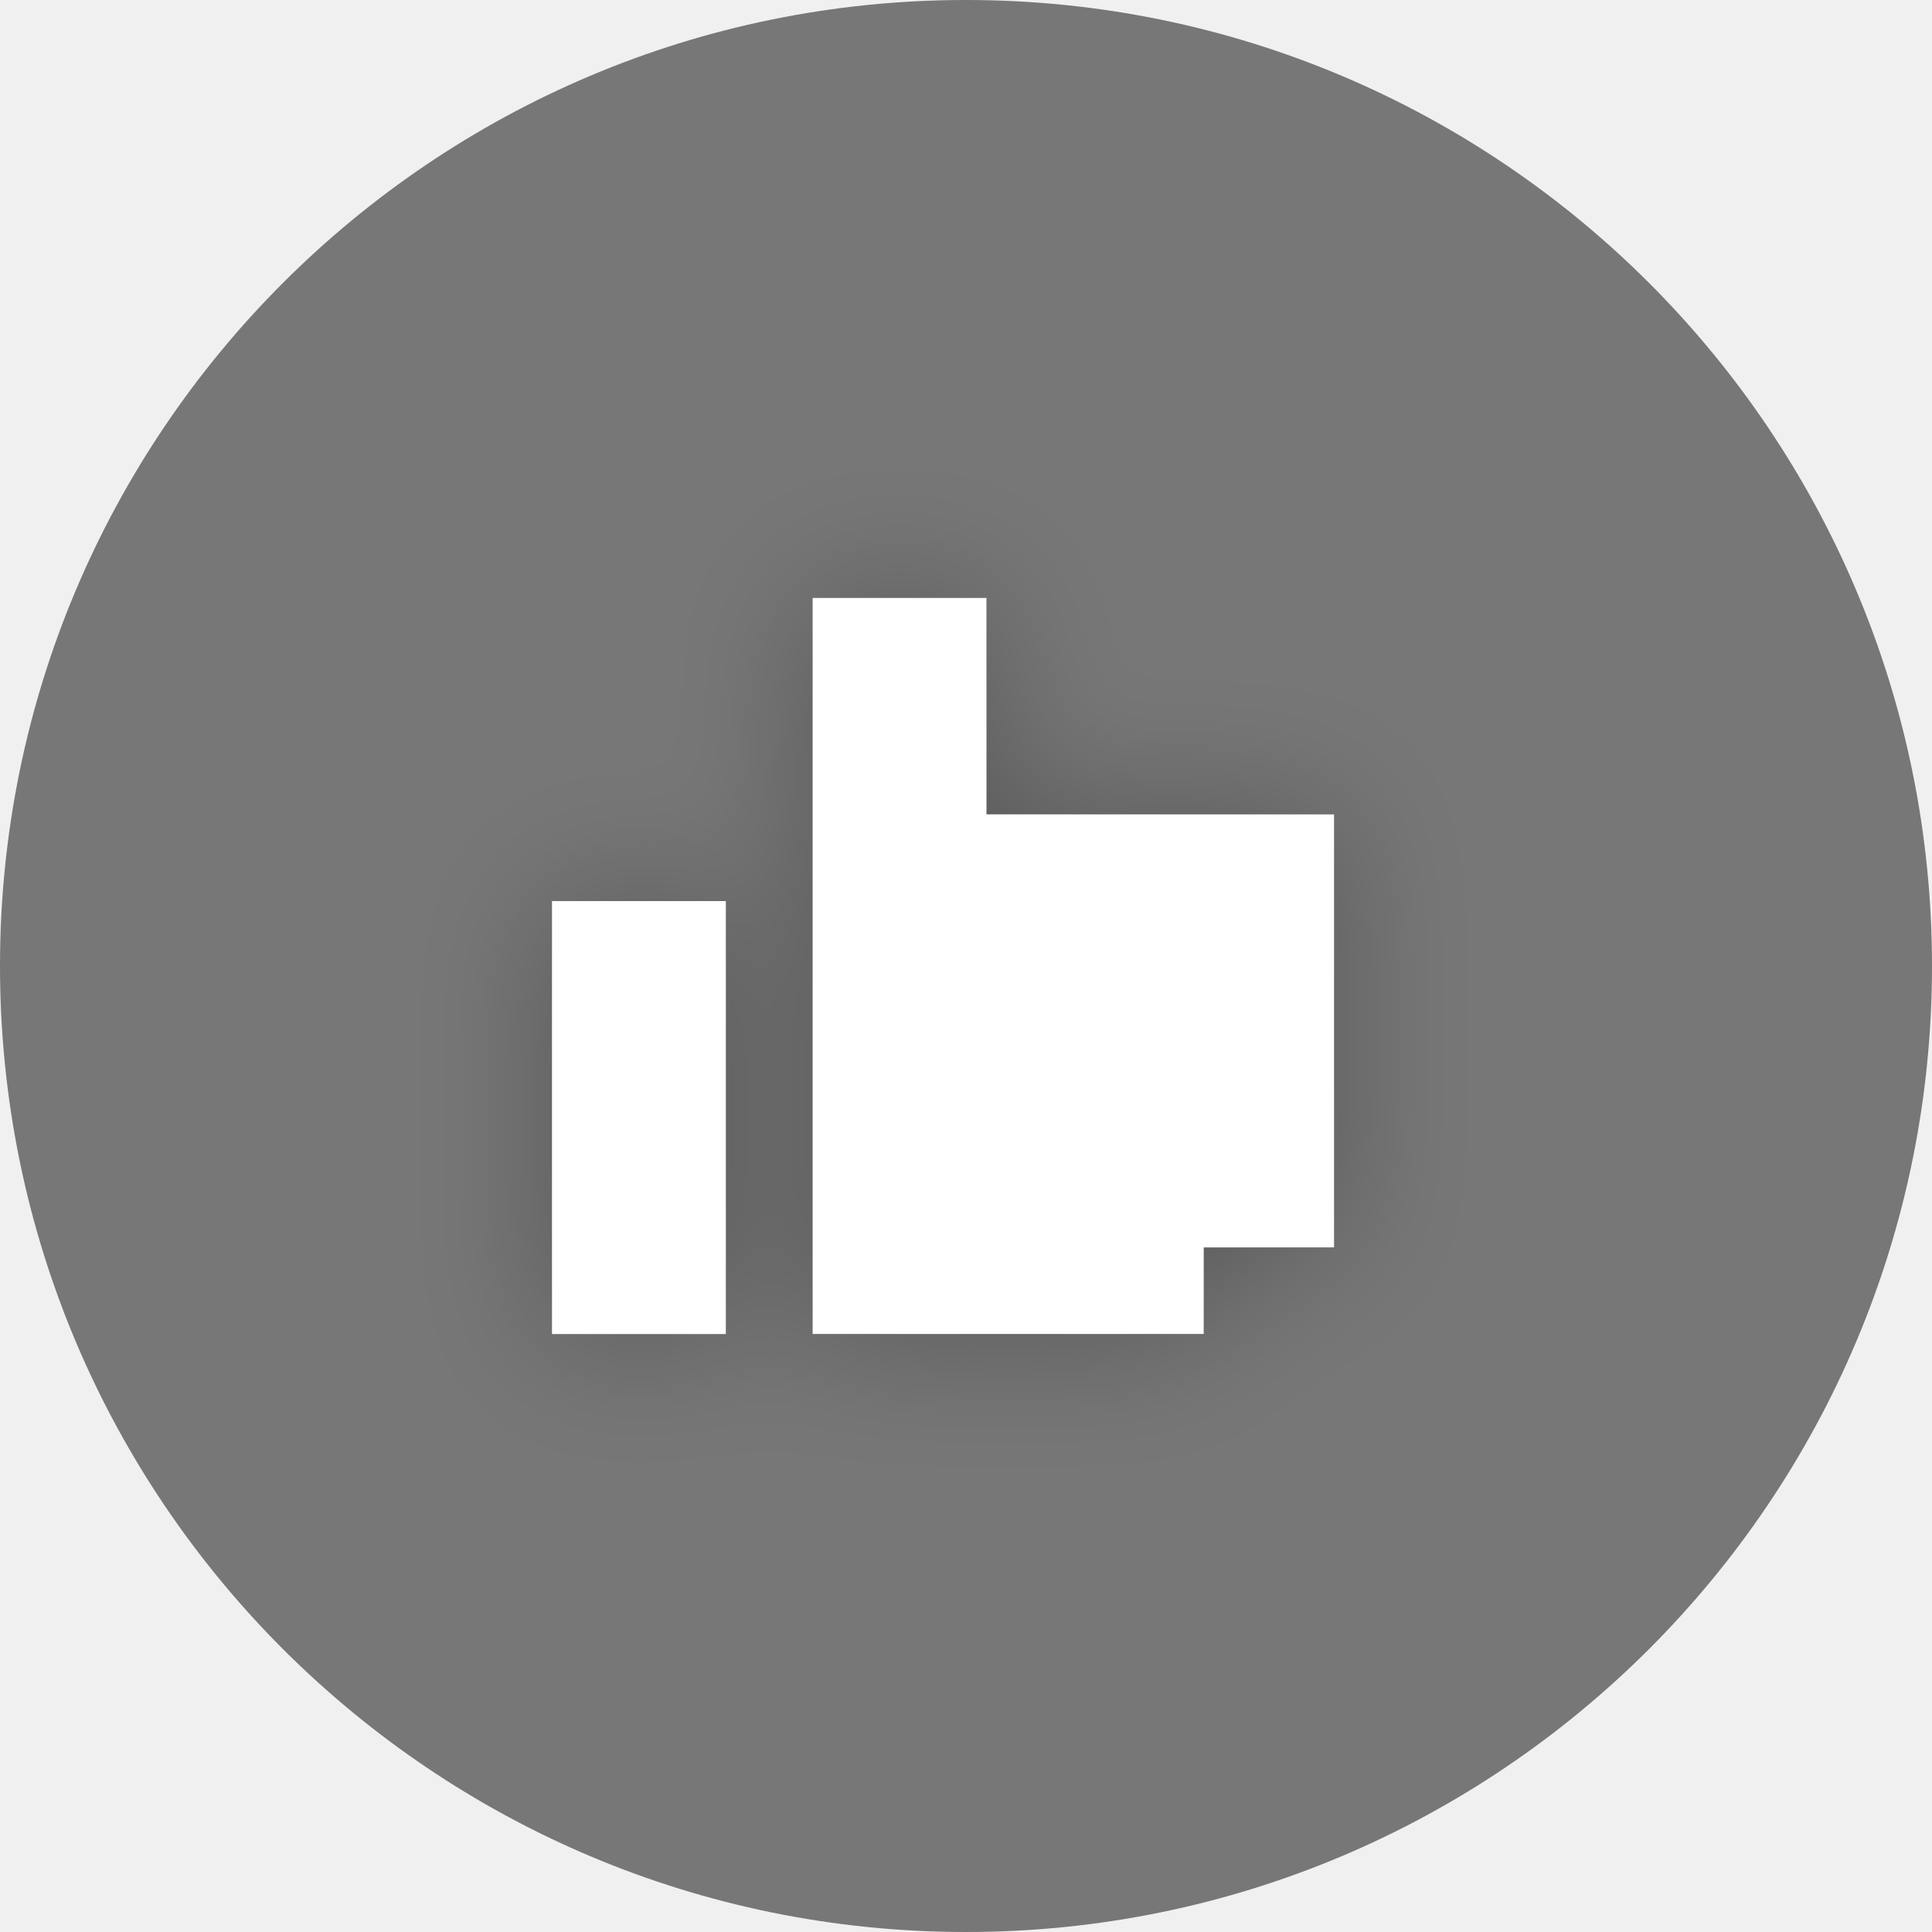
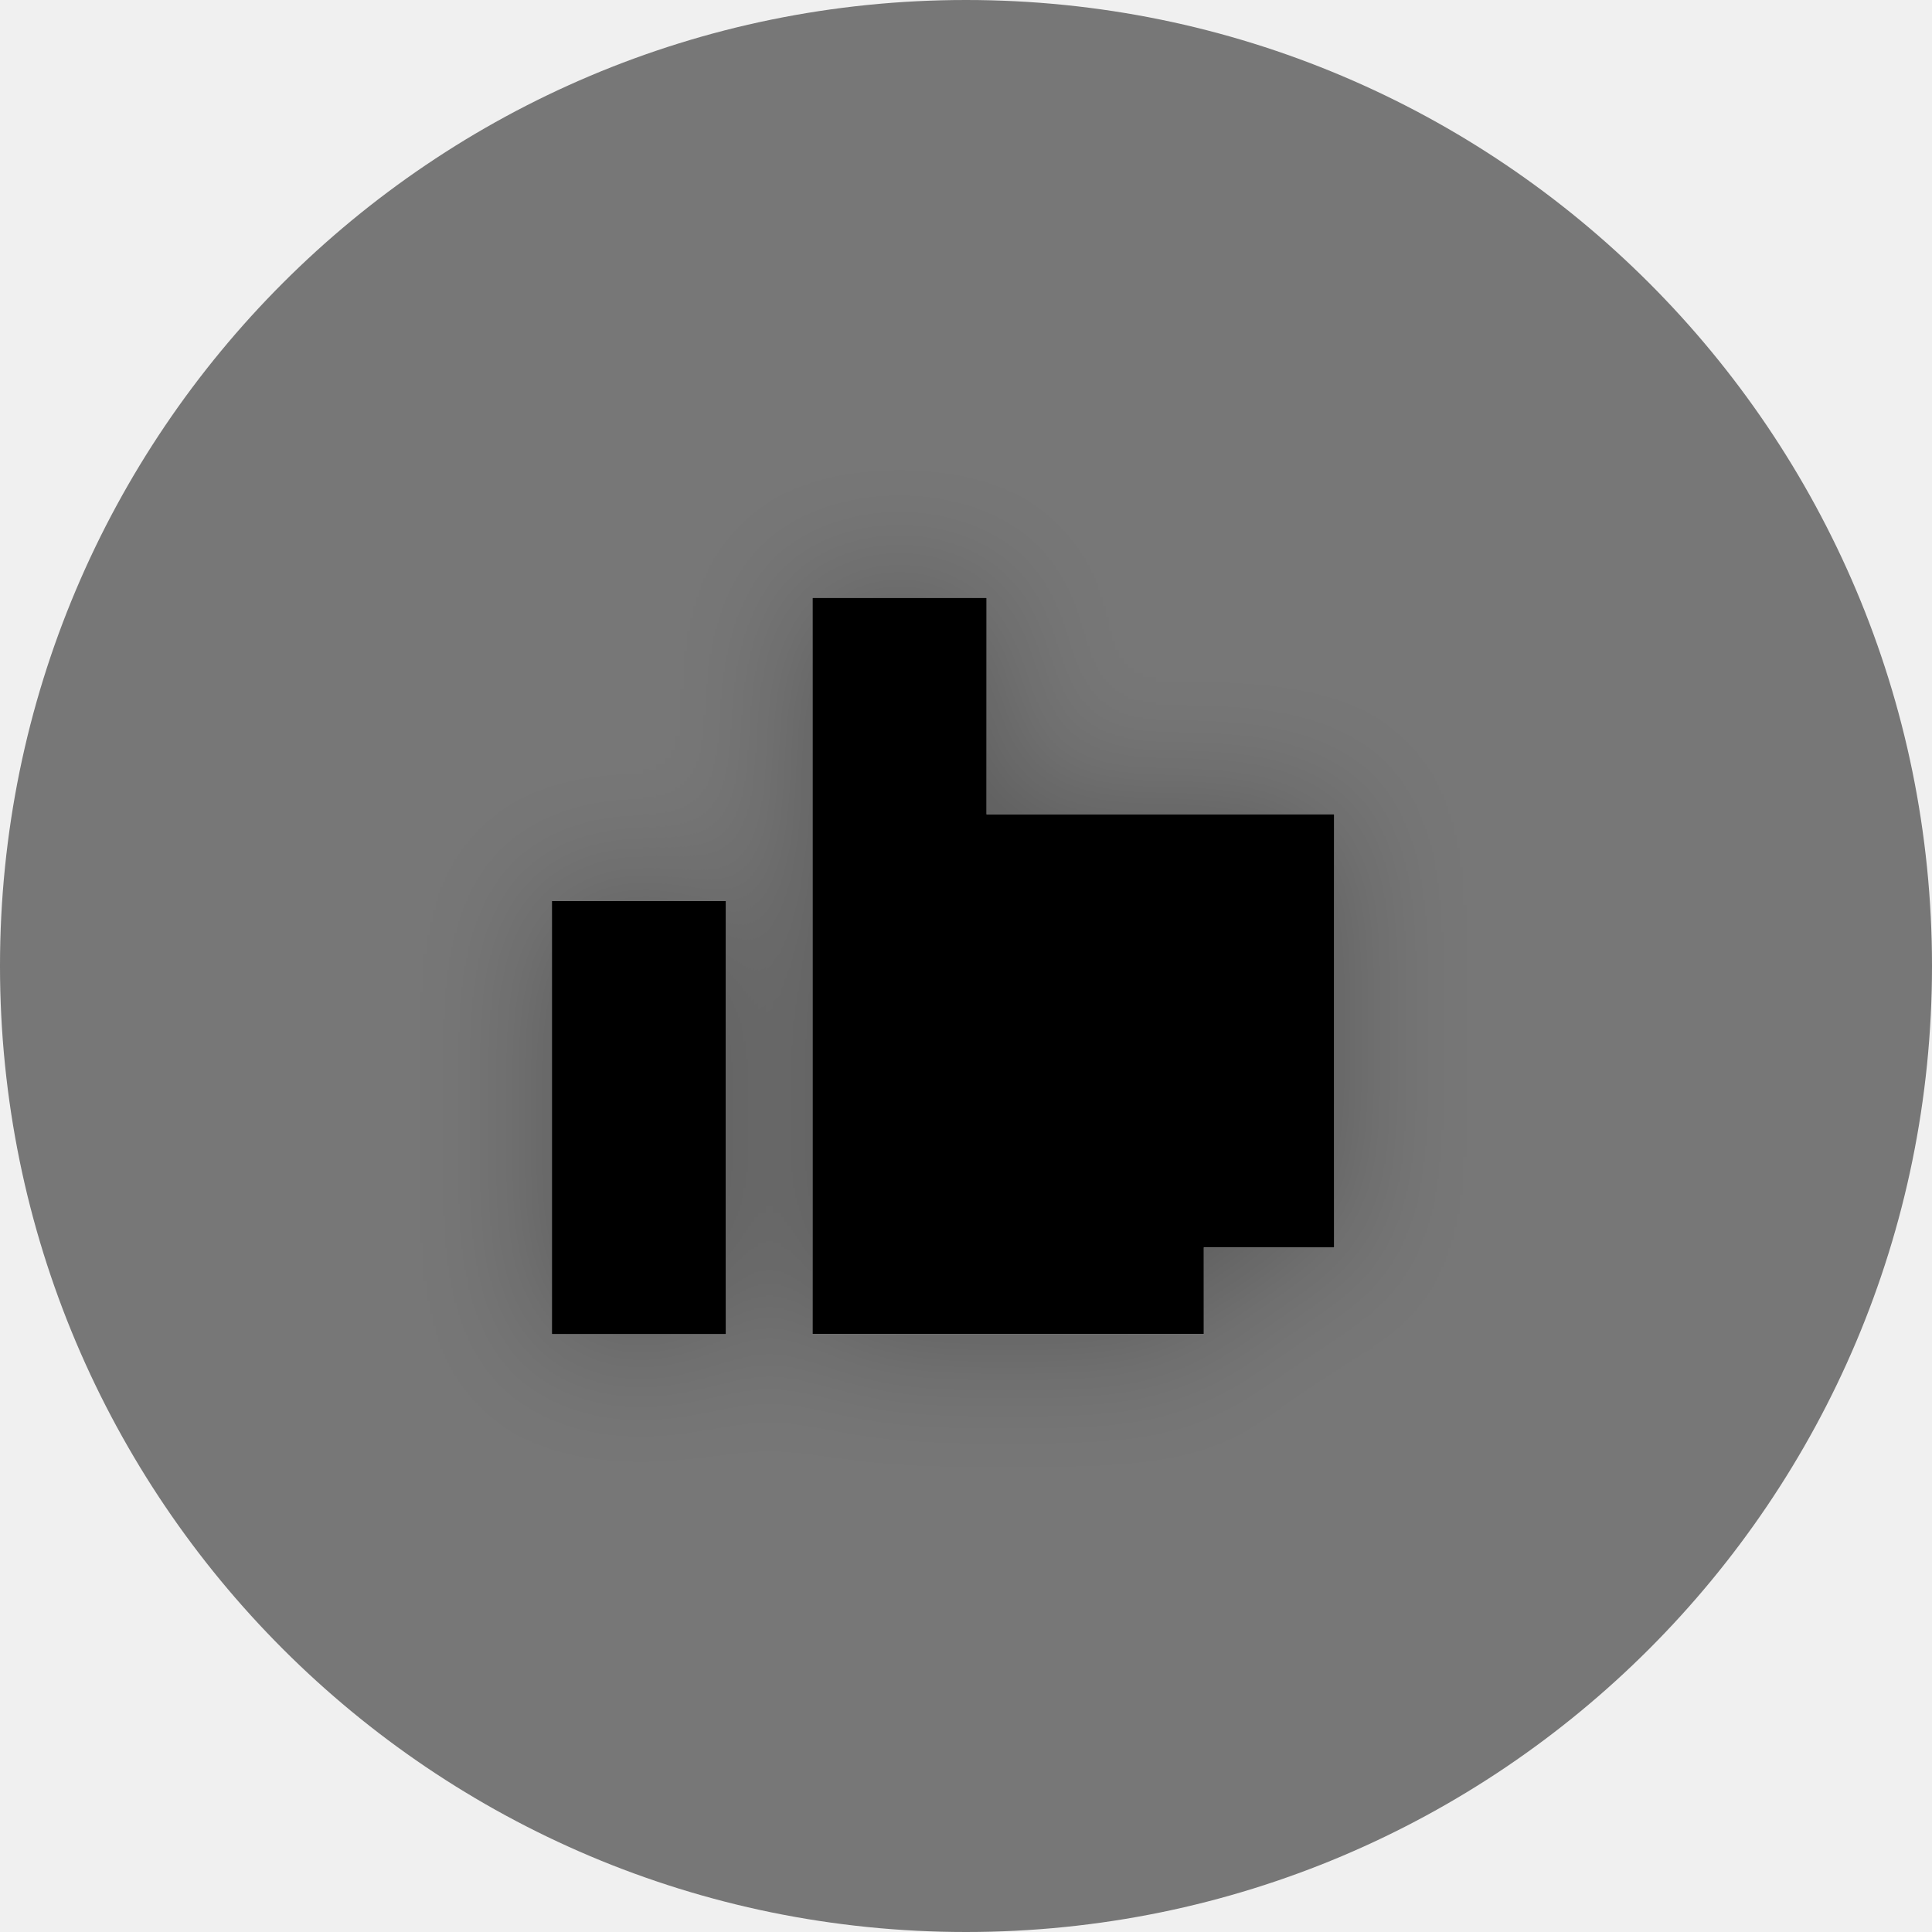
- <svg xmlns="http://www.w3.org/2000/svg" width="42" height="42" viewBox="0 0 42 42" fill="none">
+ <svg xmlns="http://www.w3.org/2000/svg" width="42" height="42" viewBox="0 0 42 42" fill="current">
  <g filter="url(#filter0_b_2677_26322)">
    <circle cx="21" cy="21" r="21" fill="#1B1B1B" fill-opacity="0.57" />
  </g>
  <g filter="url(#filter1_d_2677_26322)">
-     <path fill-rule="evenodd" clip-rule="evenodd" d="M17.667 13H21.444V17.705H26.167V28.998H17.667V17.706H17.667V13ZM15.778 19.589H12V29H15.778V19.589ZM26.167 27.116L29 27.116V17.705H26.167V27.116Z" fill="white" />
+     <path fill-rule="evenodd" clip-rule="evenodd" d="M17.667 13H21.444V17.705H26.167V28.998H17.667V17.706H17.667V13ZM15.778 19.589H12V29H15.778V19.589ZM26.167 27.116L29 27.116V17.705H26.167V27.116Z" fill="current" />
  </g>
  <defs>
    <filter id="filter0_b_2677_26322" x="-13.3" y="-13.3" width="68.6" height="68.6" filterUnits="userSpaceOnUse" color-interpolation-filters="sRGB">
      <feFlood flood-opacity="0" result="BackgroundImageFix" />
      <feGaussianBlur in="BackgroundImageFix" stdDeviation="6.65" />
      <feComposite in2="SourceAlpha" operator="in" result="effect1_backgroundBlur_2677_26322" />
      <feBlend mode="normal" in="SourceGraphic" in2="effect1_backgroundBlur_2677_26322" result="shape" />
    </filter>
    <filter id="filter1_d_2677_26322" x="6.92" y="6.92" width="28.16" height="28.16" filterUnits="userSpaceOnUse" color-interpolation-filters="sRGB">
      <feFlood flood-opacity="0" result="BackgroundImageFix" />
      <feColorMatrix in="SourceAlpha" type="matrix" values="0 0 0 0 0 0 0 0 0 0 0 0 0 0 0 0 0 0 127 0" result="hardAlpha" />
      <feOffset />
      <feGaussianBlur stdDeviation="1.54" />
      <feComposite in2="hardAlpha" operator="out" />
      <feColorMatrix type="matrix" values="0 0 0 0 0 0 0 0 0 0 0 0 0 0 0 0 0 0 0.25 0" />
      <feBlend mode="normal" in2="BackgroundImageFix" result="effect1_dropShadow_2677_26322" />
      <feBlend mode="normal" in="SourceGraphic" in2="effect1_dropShadow_2677_26322" result="shape" />
    </filter>
  </defs>
</svg>
